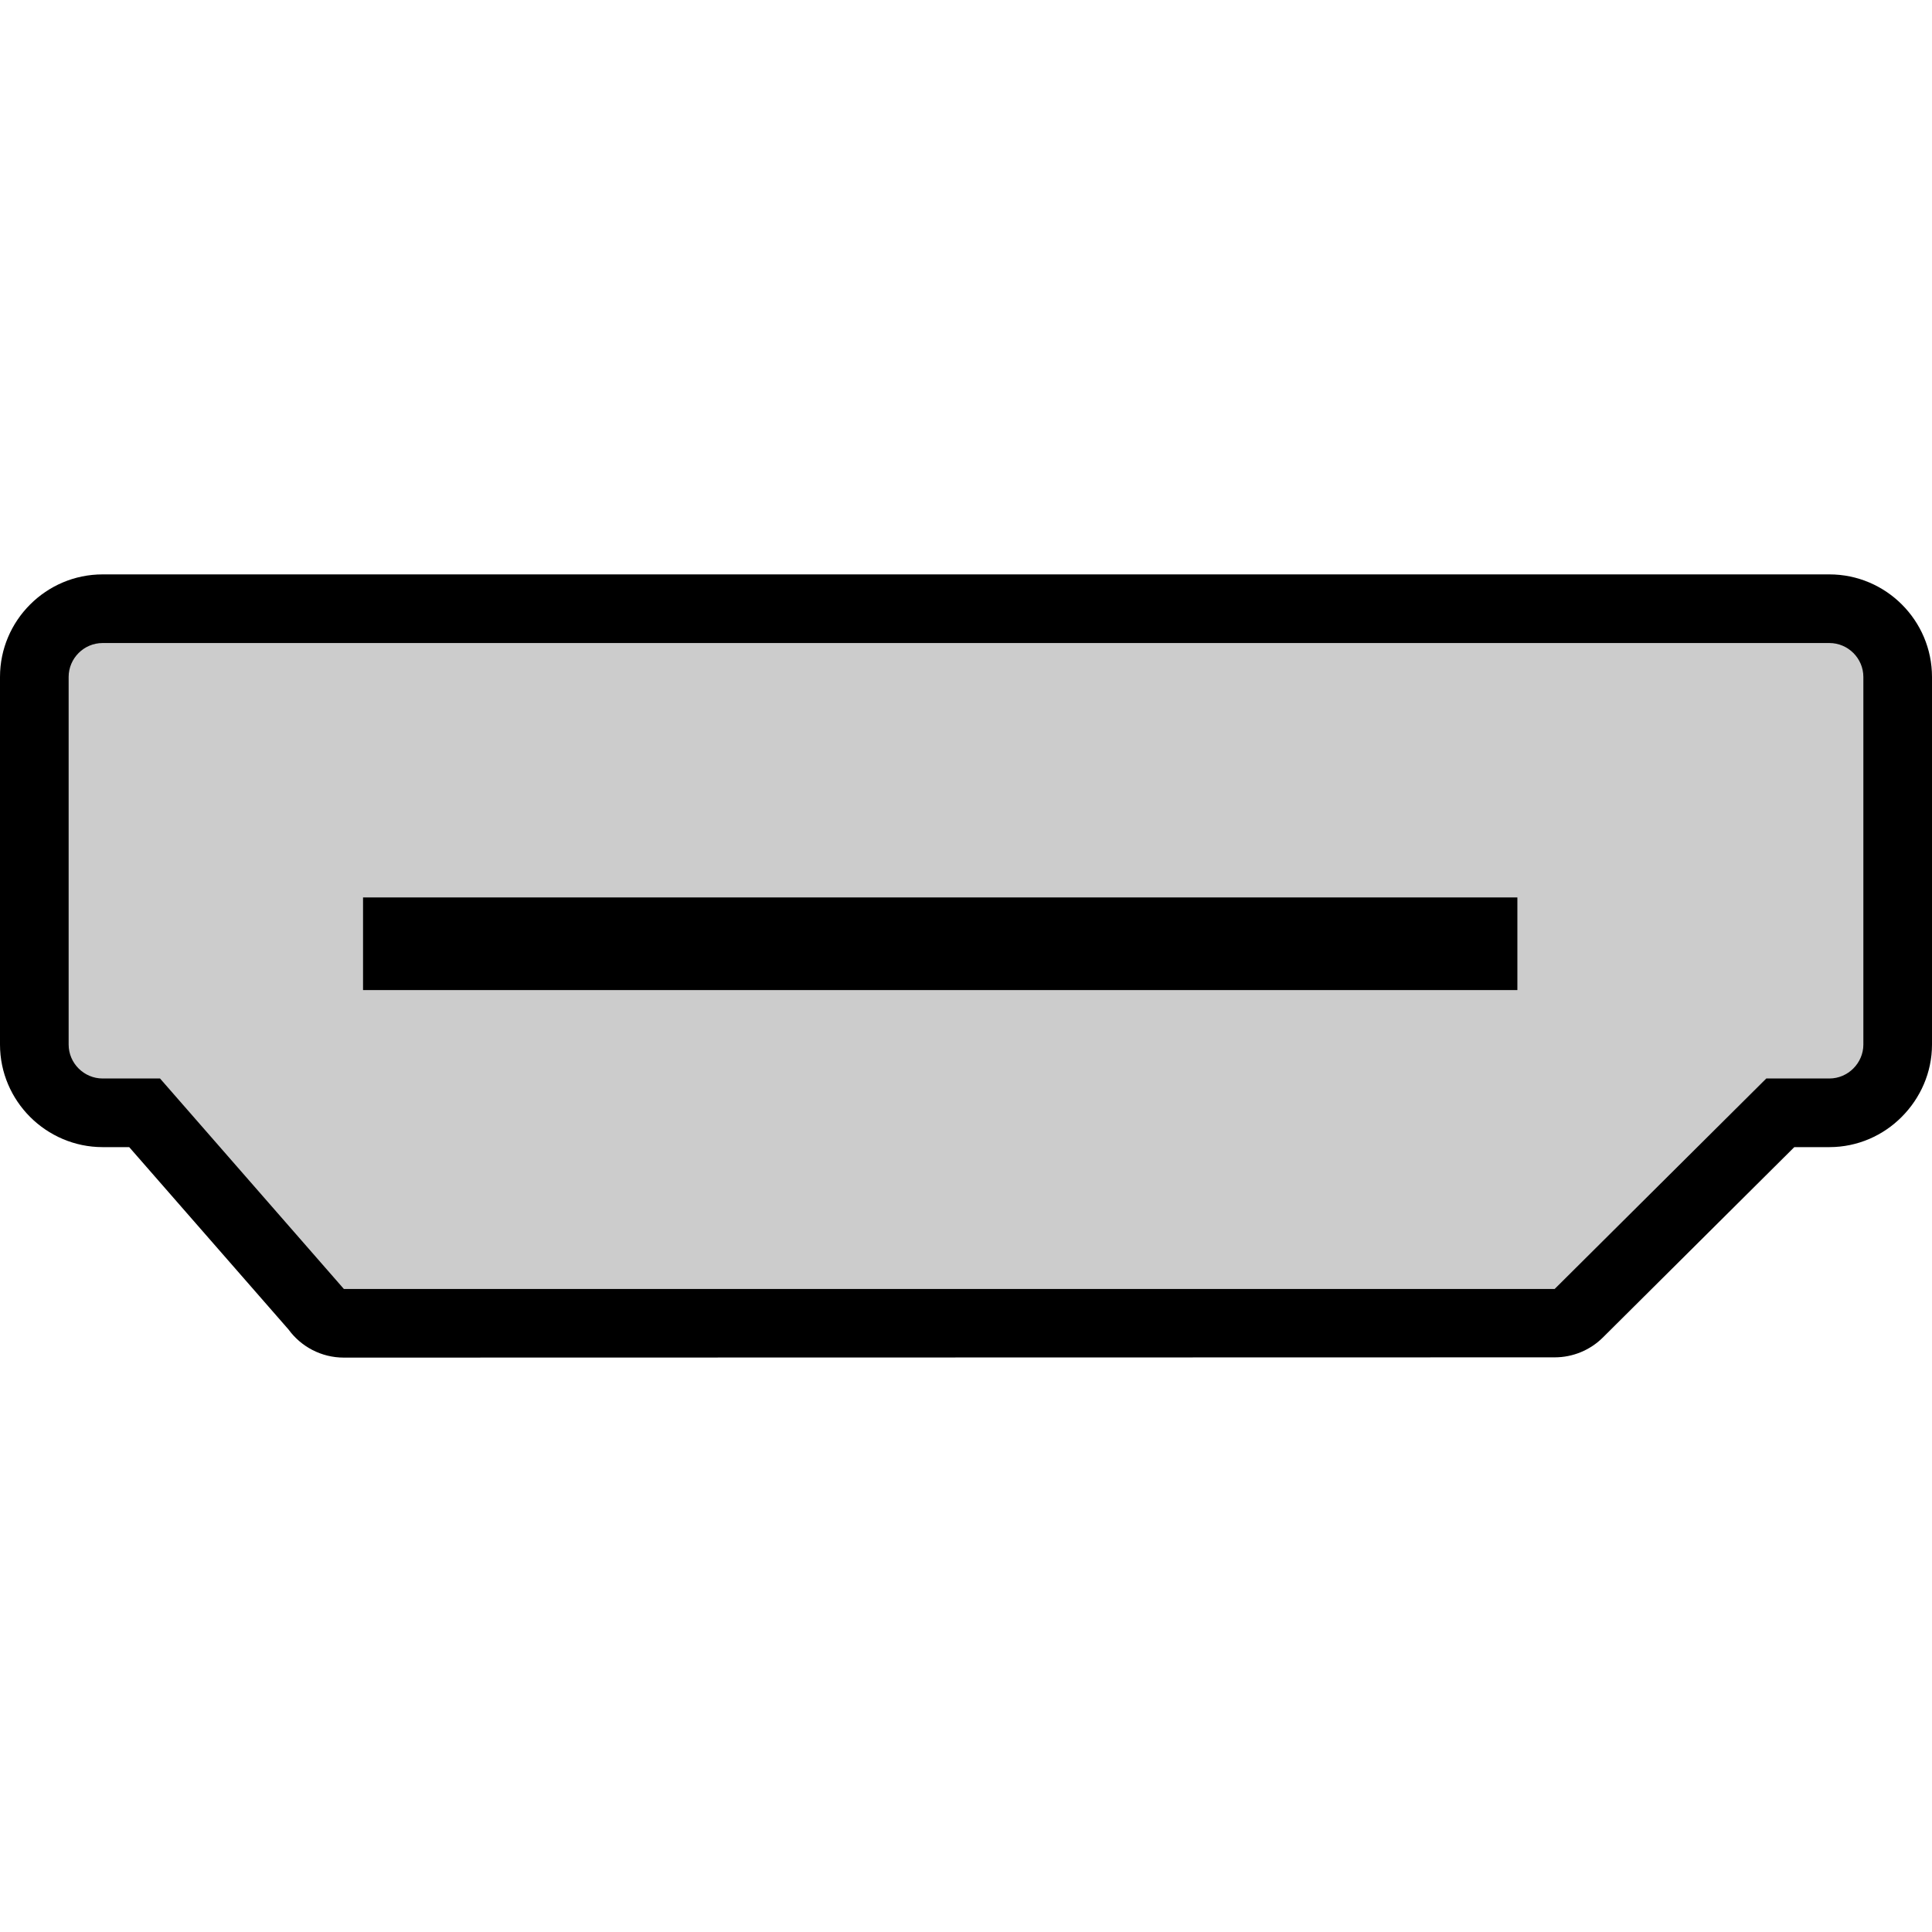
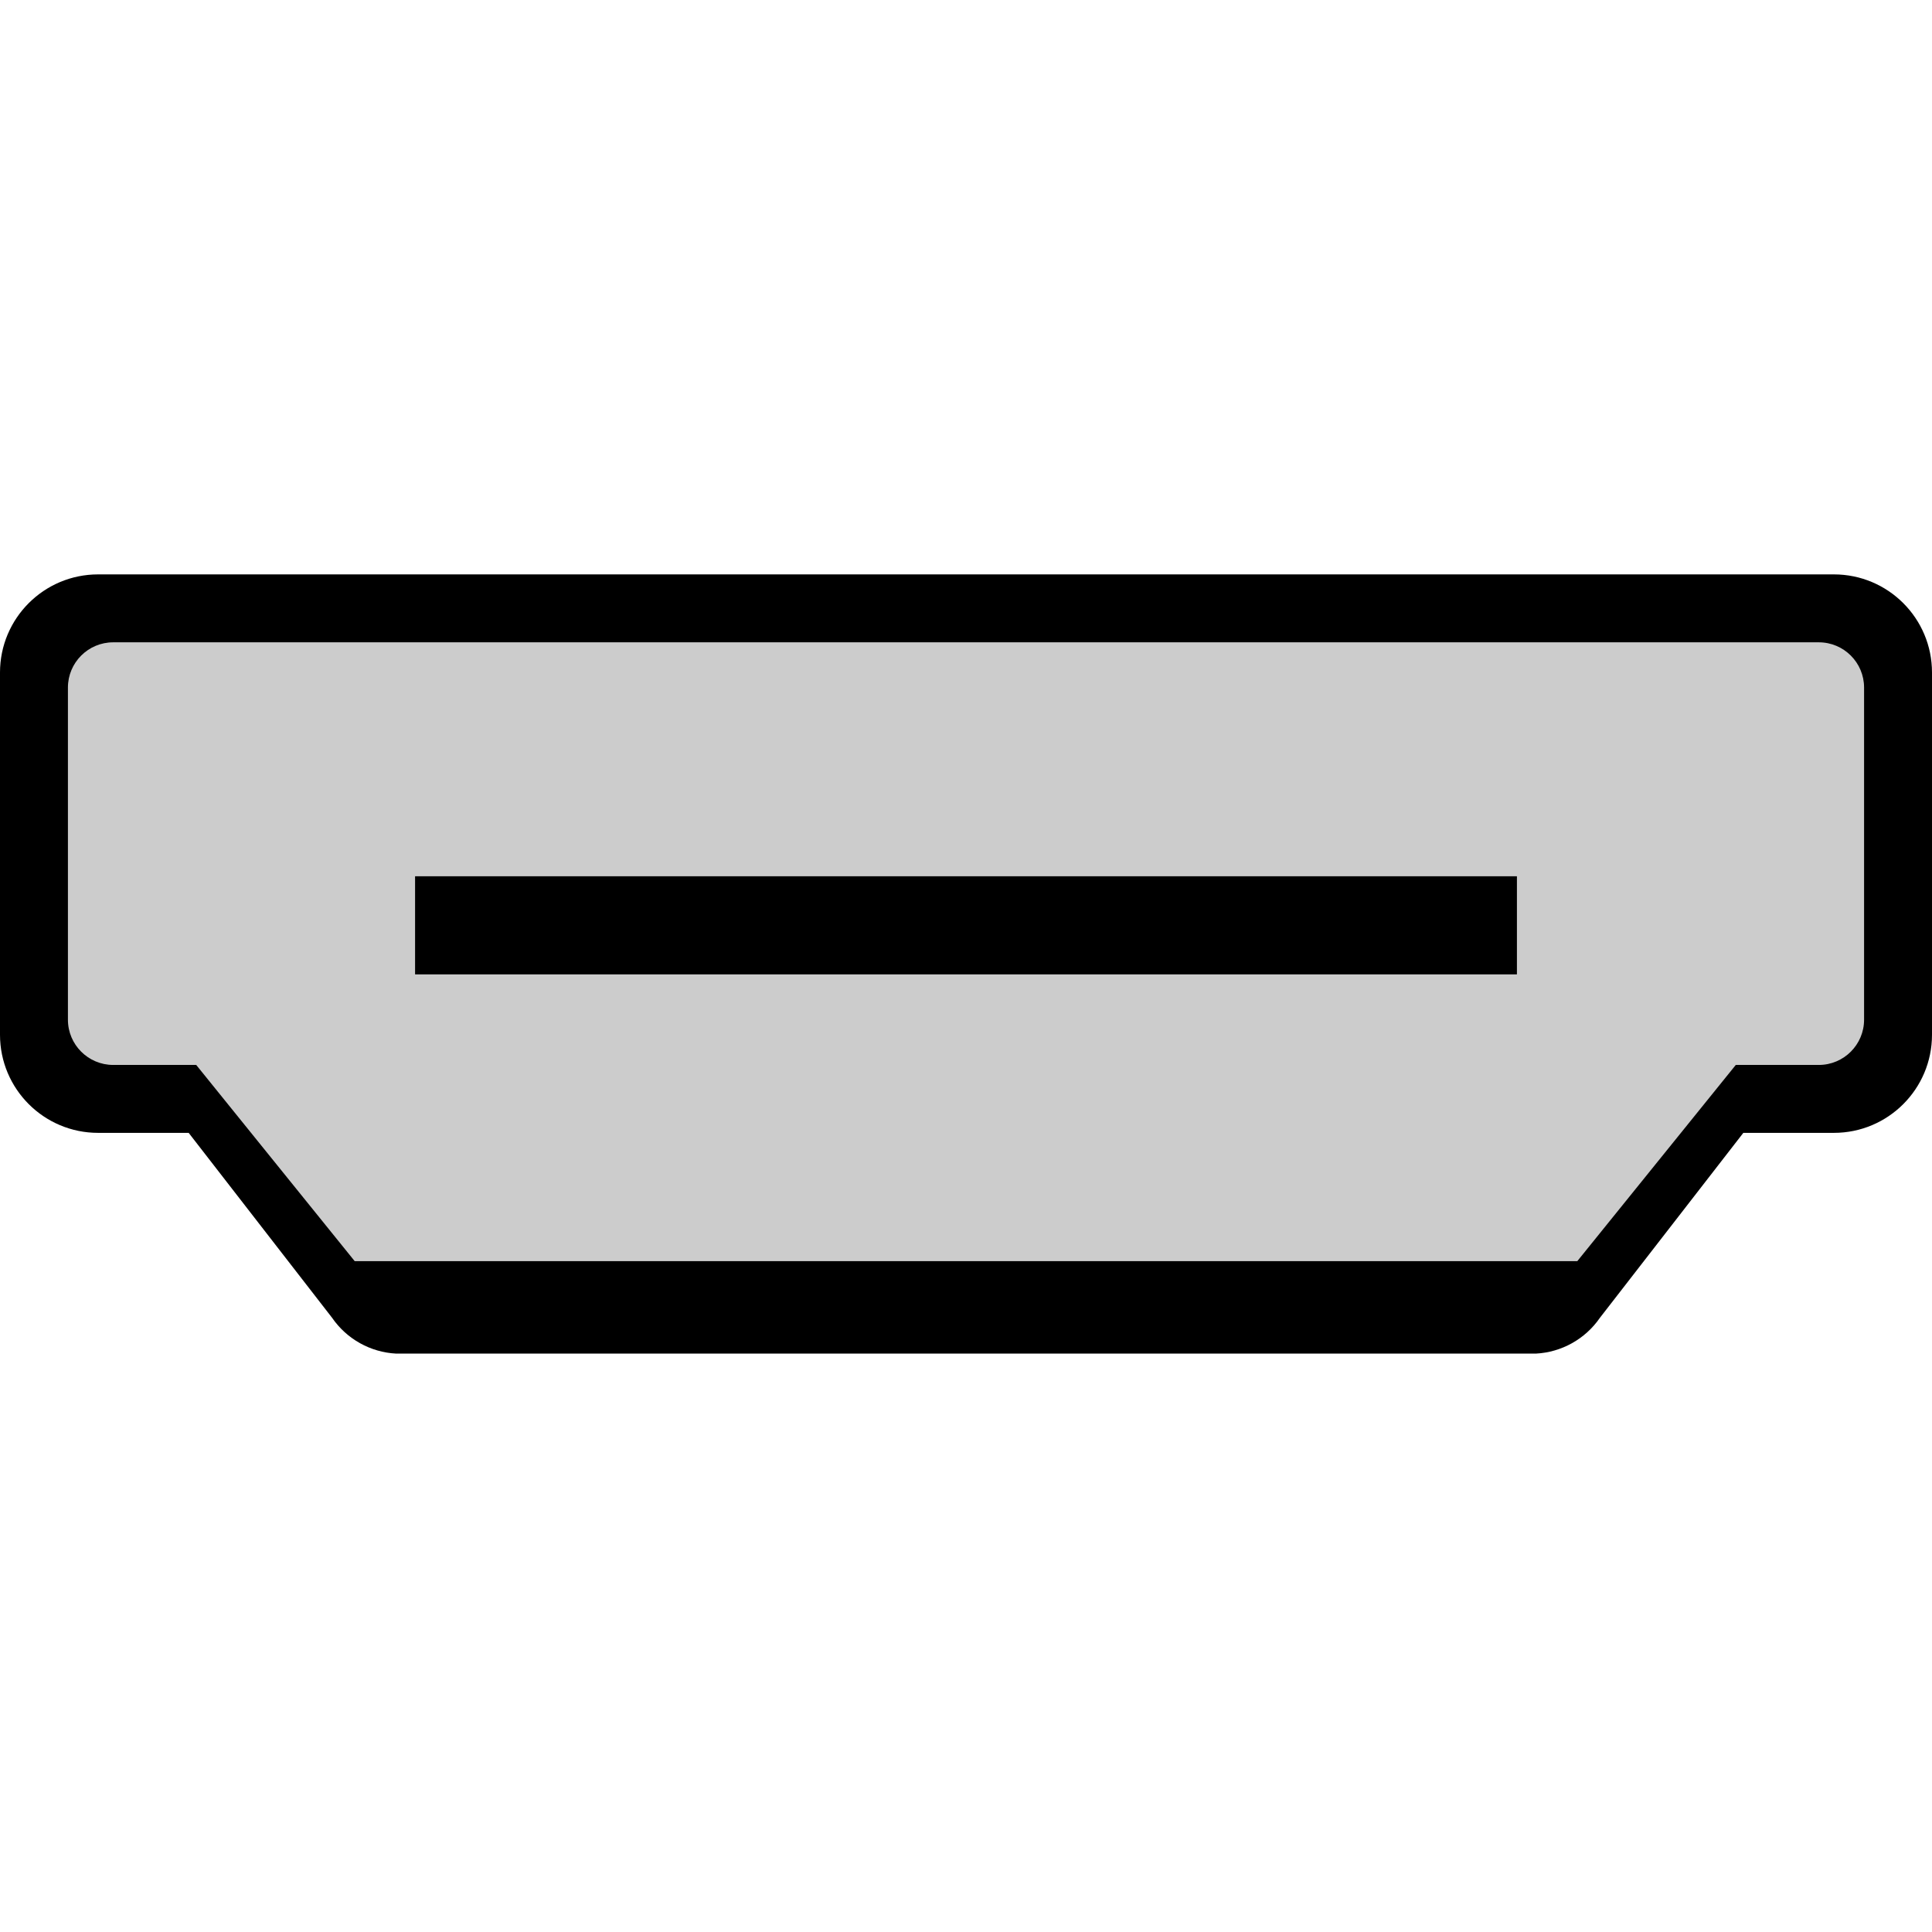
- <svg xmlns="http://www.w3.org/2000/svg" width="36" height="36" shape-rendering="geometricPrecision" text-rendering="geometricPrecision" image-rendering="optimizeQuality" fill-rule="evenodd" clip-rule="evenodd" viewBox="0 0 512 207.56">
-   <path fill-rule="nonzero" d="M27.19 0h457.62c7.5 0 14.29 3.06 19.21 7.98 4.92 4.91 7.98 11.71 7.98 19.2v97.42c0 7.4-3.07 14.18-7.99 19.13-4.91 4.97-11.74 8.05-19.2 8.05h-9.3l-50.72 50.44a18.106 18.106 0 0 1-12.79 5.27l-320.87.07c-6.02 0-11.37-2.93-14.67-7.45l-42.22-48.33h-7.05c-7.46 0-14.29-3.08-19.2-7.99C3.08 138.89 0 132.09 0 124.6V27.18c0-7.49 3.06-14.29 7.98-19.2C12.9 3.06 19.69 0 27.19 0z" />
-   <path fill="#CCC" d="M27.19 18.19h457.62c4.95 0 9 4.05 9 8.99v97.42c0 4.91-4.08 8.99-9 8.99h-16.72L412 189.37H91.13l-48.72-55.78H27.19c-4.92 0-9-4.04-9-8.99V27.18c0-4.94 4.05-8.99 9-8.99z" />
-   <path d="M96.21 85.61h305.91v24.55H96.21z" />
+ <svg xmlns="http://www.w3.org/2000/svg" width="36" height="36" viewBox="0 0 512 207.56">
+   <path fill-rule="evenodd" d="M26 0h460a26 26 0 0 1 26 26v96a26 26 0 0 1-26 26h-24l-38 49a22 22 0 0 1-17 9.5H105a22 22 0 0 1-17-9.5L50 148H26a26 26 0 0 1-26-26V26A26 26 0 0 1 26 0z" />
+   <path fill="#CCC" d="M30 18h452a12 12 0 0 1 12 12v88a12 12 0 0 1-12 12h-22l-42 52H94l-42-52H30a12 12 0 0 1-12-12V30a12 12 0 0 1 12-12z" />
+   <path d="M110 80h292v26H110z" />
</svg>
